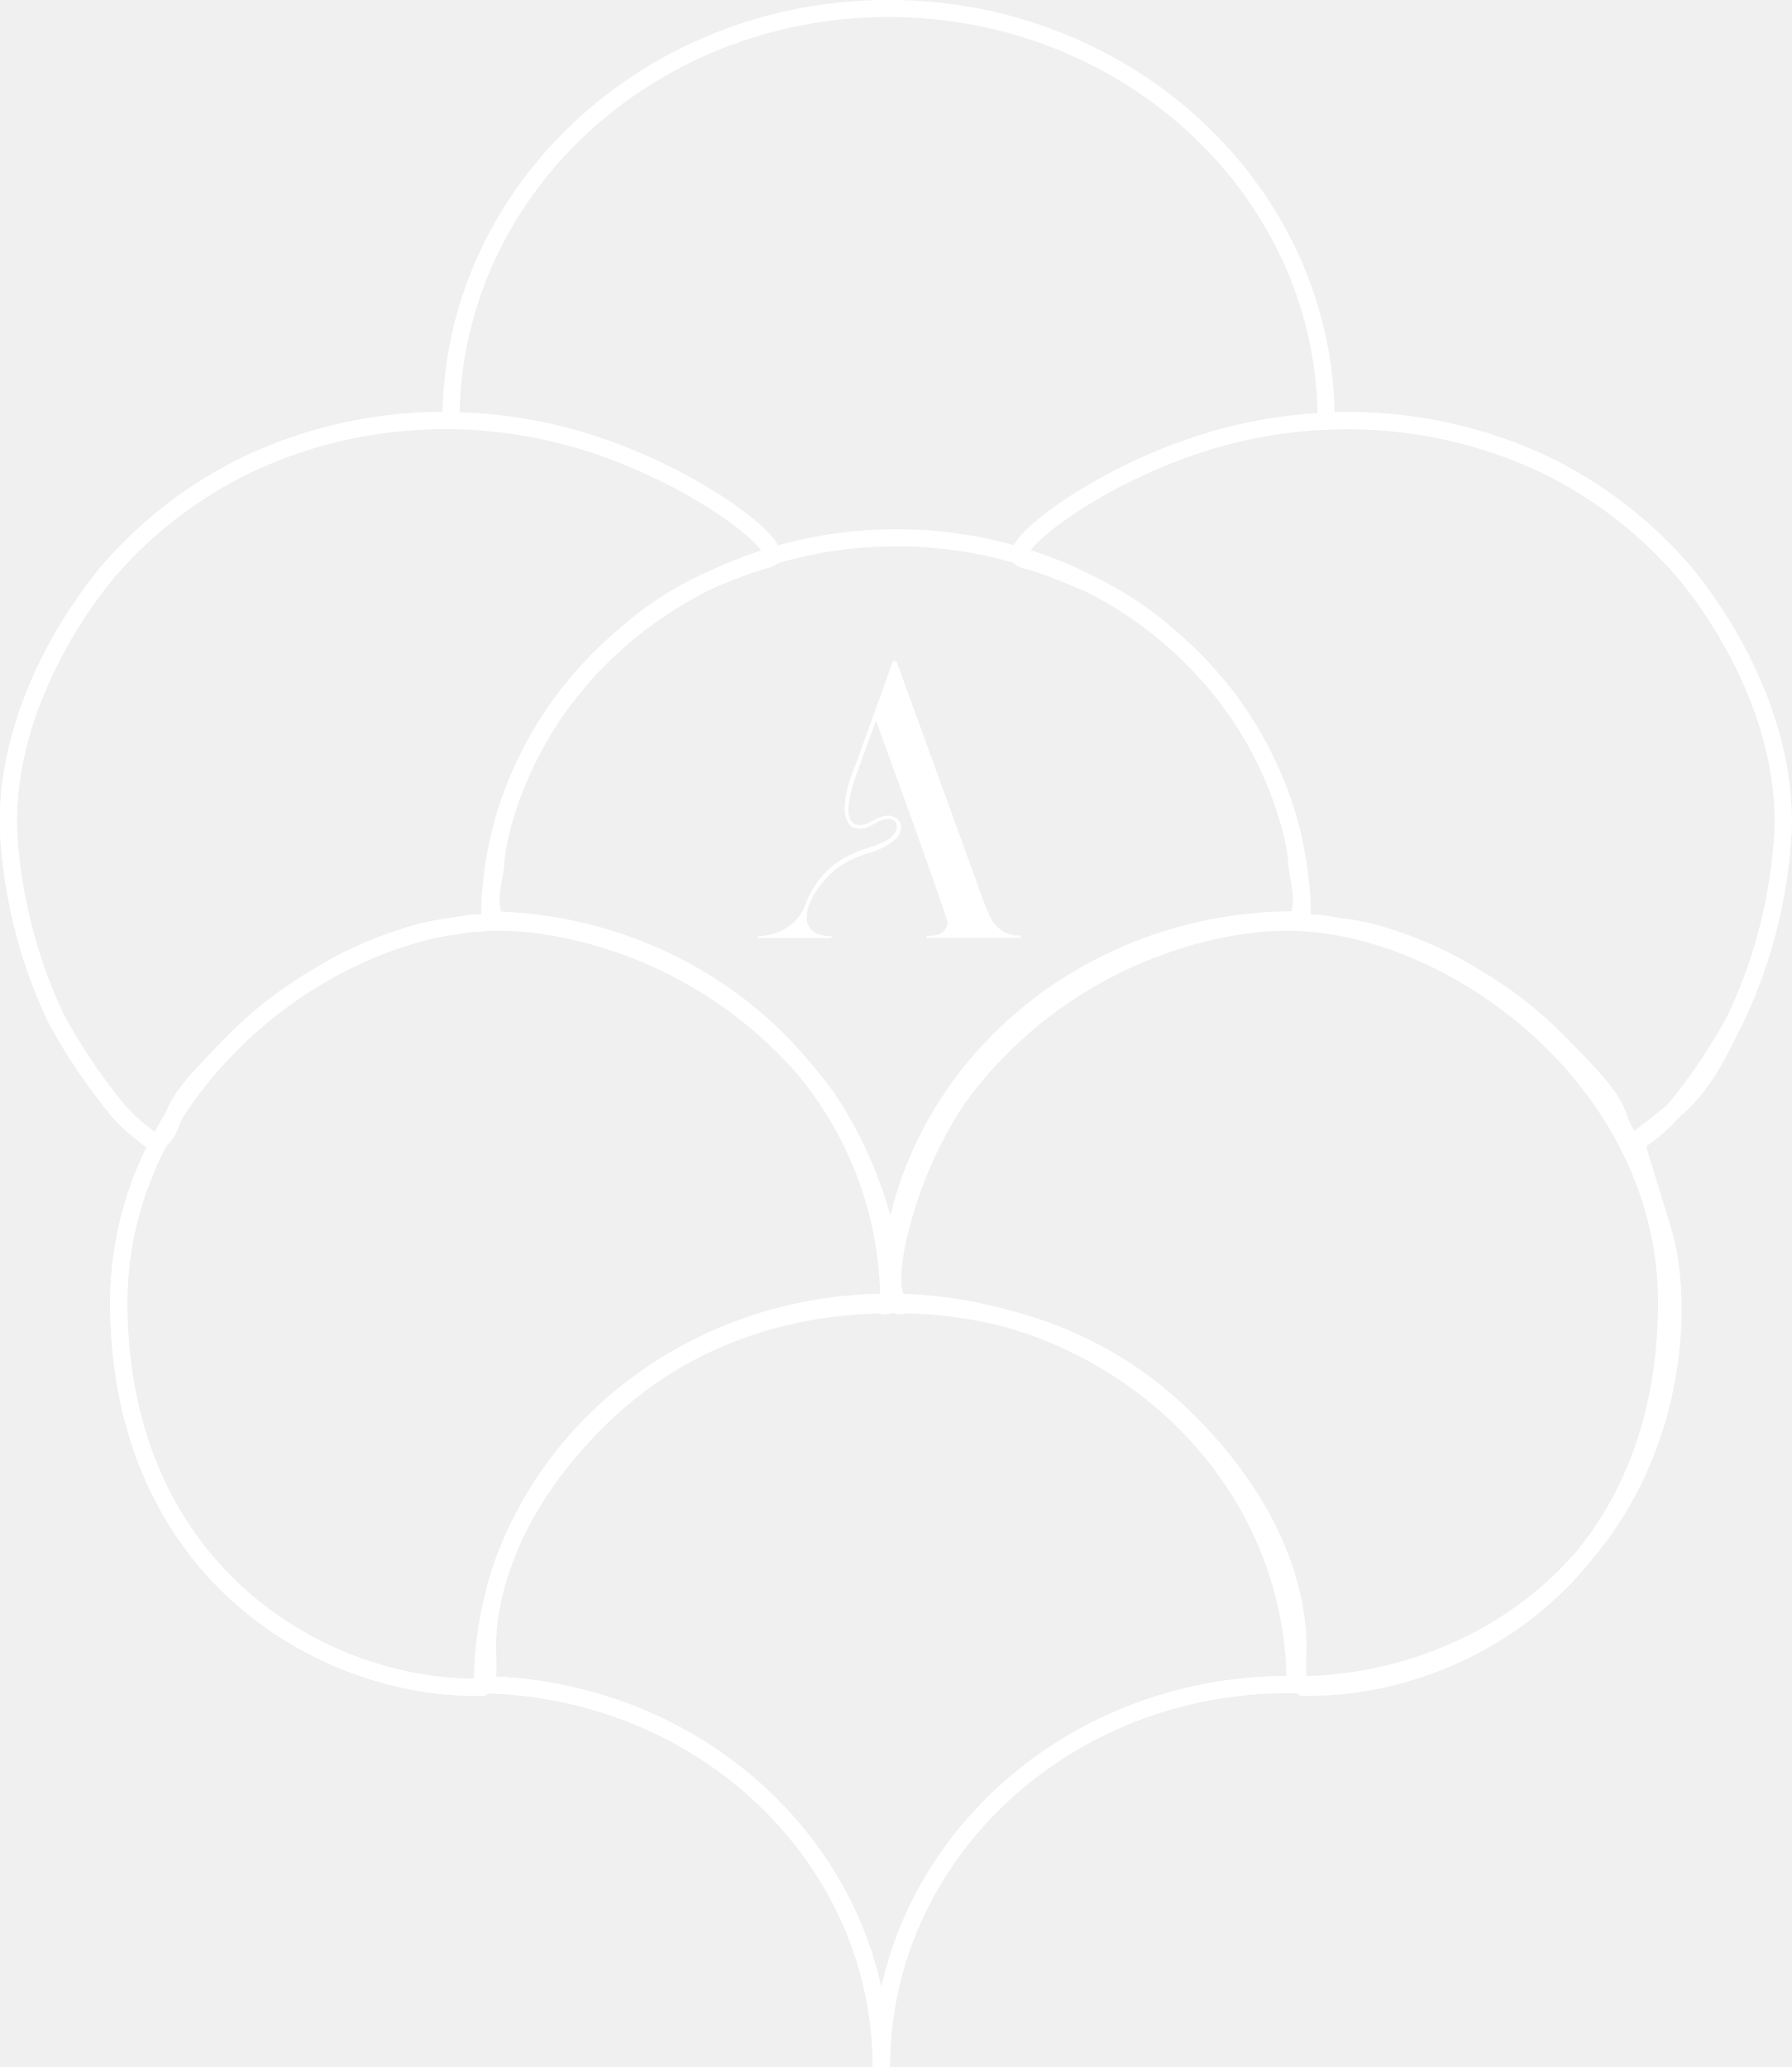
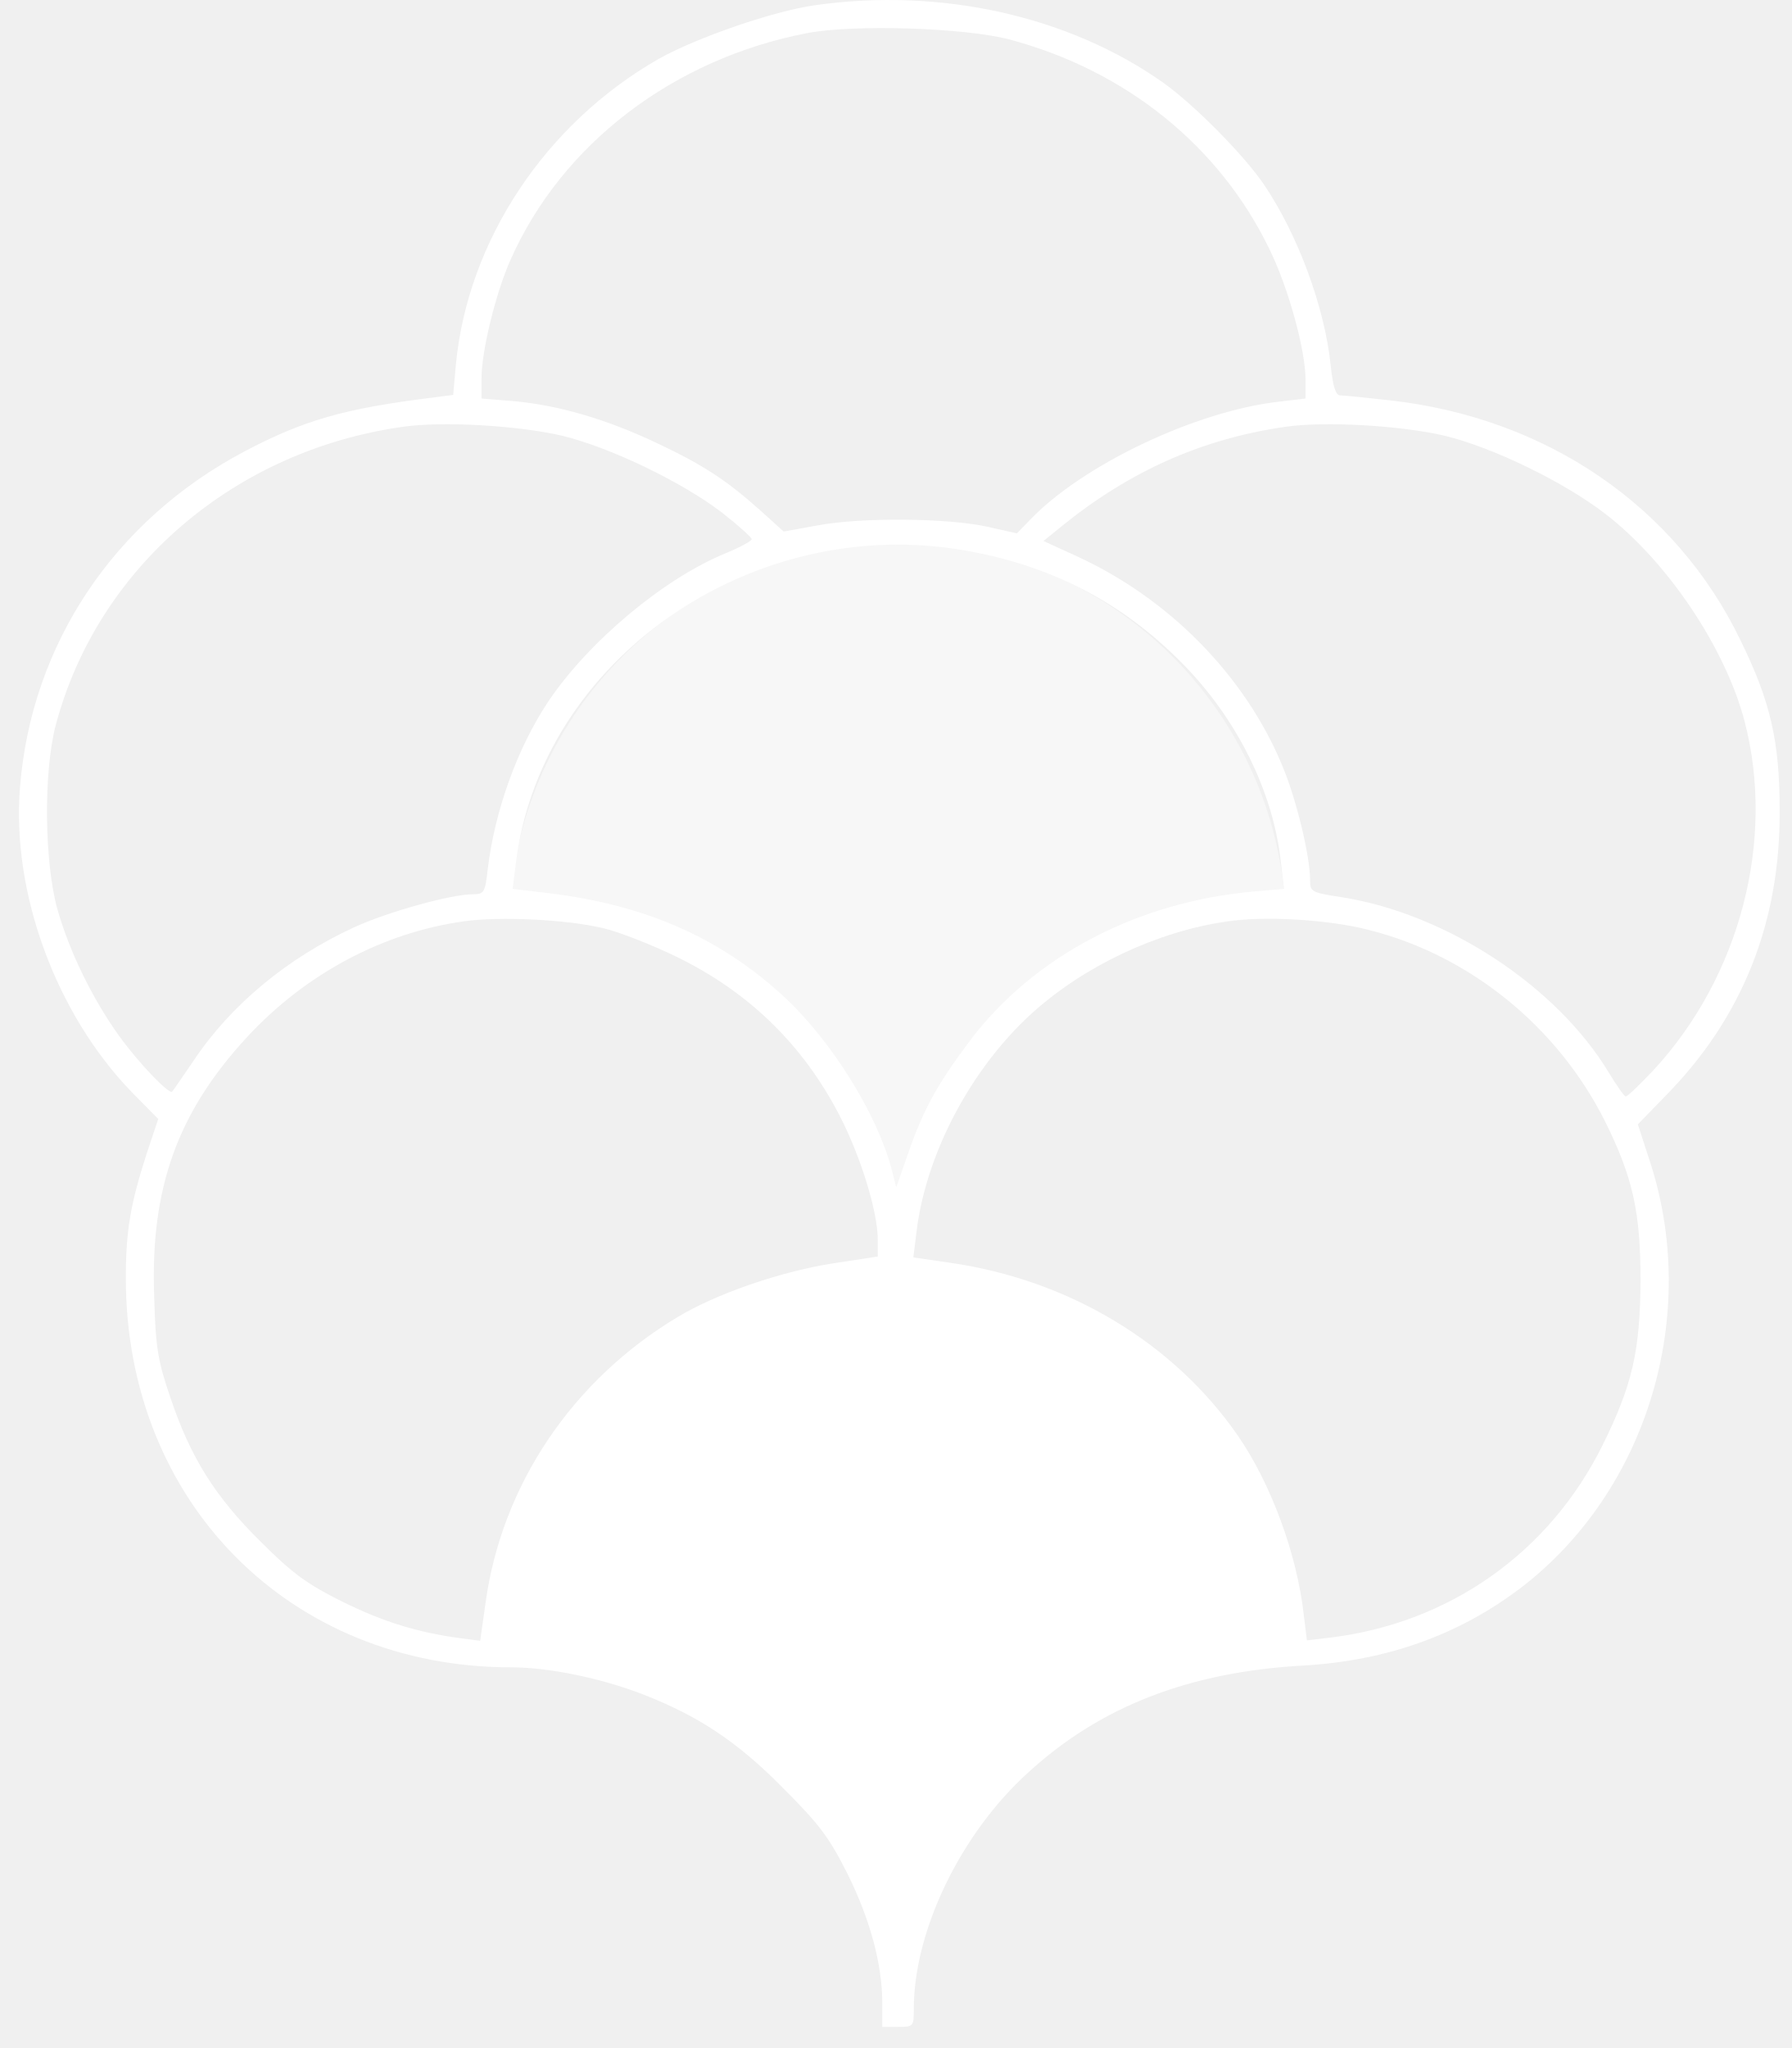
- <svg xmlns="http://www.w3.org/2000/svg" preserveAspectRatio="xMidYMid meet" data-bbox="0.977 0.99 207.898 241.16" viewBox="0 0 209.89 242.15" data-type="ugc" role="presentation" aria-hidden="true">
-   <g>
-     <g>
-       <path d="M197.28 67a50.75 50.75 0 0 0-16.34-12.59 53.88 53.88 0 0 0-19-5 55.17 55.17 0 0 0-6.61-.09v-.07c0-26.65-23-48.26-51.27-48.26S52.82 22.61 52.82 49.26c-2 0-3.73 0-4.91.14a53.72 53.72 0 0 0-18.95 5A50.5 50.5 0 0 0 12.62 67C11.21 68.68.41 81.75 1 97.54a60 60 0 0 0 1.55 10.51 59.31 59.31 0 0 0 3.94 11.17 66.29 66.29 0 0 0 7.42 11 19.38 19.38 0 0 0 2.89 2.66c.69.57 1 .82 1.46.78a1.08 1.08 0 0 0 .5-.2 40.63 40.63 0 0 0-4.87 19.38c.18 31.69 24.33 45.22 42.58 44.82.09-.07.12-.2.18-.29 25.81.52 46.56 20.36 46.57 44.78 0-24.74 21.31-44.8 47.6-44.8h.85c8.73.15 23-2.88 33.34-14.5 11.85-13.31 12.08-30.74 9.88-38.3 0 0-.21-.73-3.32-10.89 0 0 3.5-2.74 4.35-3.44 3.5-2.87 5.3-6.61 7.42-11a56.63 56.63 0 0 0 3.94-11.18 61.12 61.12 0 0 0 1.56-10.51c.64-15.77-10.16-28.84-11.56-30.53Z" fill="none" stroke="#ffffff" stroke-miterlimit="10" stroke-width="2" />
-       <path d="M57.35 108.06c8.64-.28 16.85 3 20.3 4.65a50.55 50.55 0 0 1 19.32 16 49.65 49.65 0 0 1 7.11 17c.4 1.83 1.09 6.31-.56 7.17-.54.29 2.39-.2-1.32 0s-17.52.74-29.64 11.22c-2 1.74-15 13-15.46 28.41 0 2.6.35 4.41-.6 5.15-18.25.4-42.4-13.13-42.58-44.82-.14-25.65 24.21-44.16 43.43-44.78Z" fill="none" stroke="#ffffff" stroke-miterlimit="10" stroke-width="2" />
-       <path d="M104.1 152.55c0-24.74 21.31-44.8 47.6-44.8h.85C152.55 83 131.23 63 105 63s-47.65 20-47.65 44.75c25.89.44 46.74 20.33 46.75 44.8Z" fill="none" stroke="#ffffff" stroke-miterlimit="10" stroke-width="2" />
-       <path d="M103.25 242.15c0-24.74 21.31-44.8 47.6-44.8h.85c0-24.74-21.31-44.8-47.6-44.8s-47.6 20.06-47.6 44.8c25.89.44 46.74 20.32 46.75 44.8Z" fill="none" stroke="#ffffff" stroke-miterlimit="10" stroke-width="2" />
-       <path d="M151.79 108.06c-8.65-.28-16.85 3-20.3 4.65a50.55 50.55 0 0 0-19.33 16 49.65 49.65 0 0 0-7.11 17c-.39 1.83-1.08 6.31.56 7.17.55.29-2.38-.2 1.33 0s17.51.74 29.64 11.22c2 1.74 15 13 15.46 28.41 0 2.6-.36 4.41.6 5.15 18.24.4 42.4-13.13 42.57-44.82.14-25.65-24.21-44.16-43.42-44.78Z" fill="none" stroke="#ffffff" stroke-miterlimit="10" stroke-width="2" />
-       <path d="M57.35 107.75c-.38.41-1 .38-1.64.4-1.06 0-2.09.35-3.14.44a25.86 25.86 0 0 0-5.52 1.27 45 45 0 0 0-10.33 4.84 46.15 46.15 0 0 0-9.21 7.2c-4.22 4.3-6.34 6.45-7.2 8.92-.24.67-.89 2.74-2 2.84-.42 0-.77-.21-1.46-.78a19.38 19.38 0 0 1-2.89-2.66 66.29 66.29 0 0 1-7.42-11 59.31 59.31 0 0 1-3.94-11.17A60 60 0 0 1 1 97.54C.41 81.75 11.21 68.68 12.62 67A50.5 50.5 0 0 1 29 54.43a53.72 53.72 0 0 1 18.95-5A55.79 55.79 0 0 1 68.4 51.7c12.37 3.78 22.75 11.62 22 13.5-.13.3-.45.26-2.27.84 0 0-1.66.52-5.6 2.2a38.86 38.86 0 0 0-9.56 6.36A46.53 46.53 0 0 0 66 82c-5.73 7.77-7.75 16-7.9 18.8-.09 1.83-.81 3.66-.52 5.46a1.8 1.8 0 0 1-.23 1.49Z" fill="none" stroke="#ffffff" stroke-miterlimit="10" stroke-width="2" />
-       <path d="M152.55 107.76c.37.41 1 .38 1.63.4 1.06 0 2.09.35 3.14.44a25.86 25.86 0 0 1 5.52 1.27 45 45 0 0 1 10.33 4.84 46.15 46.15 0 0 1 9.21 7.2c4.23 4.3 6.34 6.45 7.2 8.92.24.67.89 2.74 2 2.84.42 0 .77-.21 1.46-.78a19.38 19.38 0 0 0 2.89-2.66 66.29 66.29 0 0 0 7.42-11 59.31 59.31 0 0 0 3.94-11.17 60.69 60.69 0 0 0 1.56-10.51c.61-15.79-10.19-28.86-11.59-30.52a50.75 50.75 0 0 0-16.34-12.59 53.88 53.88 0 0 0-19-5 55.8 55.8 0 0 0-20.49 2.29c-12.37 3.78-22.74 11.62-22 13.5.13.3.45.26 2.27.84 0 0 1.66.52 5.6 2.2a38.86 38.86 0 0 1 9.7 6.34 46.53 46.53 0 0 1 7 7.43c5.7 7.74 7.72 15.94 7.87 18.77.09 1.83.81 3.66.52 5.46a1.77 1.77 0 0 0 .16 1.49Z" fill="none" stroke="#ffffff" stroke-miterlimit="10" stroke-width="2" />
-       <path d="M119.6 109.88h-11.08v-.24a7.52 7.52 0 0 0 1-.06 1.68 1.68 0 0 0 1.3-.89 1.17 1.17 0 0 0 .15-.55V108q-.09-.62-4.17-12l-4.2-11.59-2.2 6.06a18 18 0 0 0-.94 3.3 7.62 7.62 0 0 0-.08 1.11 2.76 2.76 0 0 0 .16 1 1.16 1.16 0 0 0 1.15.79 3.45 3.45 0 0 0 1.58-.55 4 4 0 0 1 1.69-.58 1.83 1.83 0 0 1 1 .3 1.23 1.23 0 0 1 .58 1.08 2 2 0 0 1-.82 1.55 8.23 8.23 0 0 1-3.08 1.49 14.55 14.55 0 0 0-2.24.9 10.11 10.11 0 0 0-3.4 2.96 9.13 9.13 0 0 0-1.1 1.85 4 4 0 0 0-.39 1.7v.39a1.91 1.91 0 0 0 1 1.52 3.64 3.64 0 0 0 1.65.38h.24v.23h-8.6v-.23a6 6 0 0 0 3-.78 5.4 5.4 0 0 0 2.2-2.13 1.63 1.63 0 0 0 .11-.23l.11-.26A11.63 11.63 0 0 1 96 103a10.06 10.06 0 0 1 2.79-2.45 16.62 16.62 0 0 1 3.21-1.33 14.94 14.94 0 0 0 1.46-.55 3.45 3.45 0 0 0 1.17-.86 1.59 1.59 0 0 0 .41-1.06c0-.39-.23-.65-.7-.8a1.47 1.47 0 0 0-.36 0 3.47 3.47 0 0 0-1.6.58 6.4 6.4 0 0 1-.75.36 2.37 2.37 0 0 1-.92.19 3.16 3.16 0 0 1-.67-.1c-.3-.06-.57-.33-.81-.82a3 3 0 0 1-.3-1.16 12 12 0 0 1 1-4.64l.66-1.81 4-11.09h.41s1.63 4.5 4.89 13.45q4.68 12.87 5.1 14.07l.07.18a18.71 18.71 0 0 0 .78 1.94 3.87 3.87 0 0 0 3 2.49h.69Z" fill="#ffffff" />
-     </g>
-   </g>
+ <svg xmlns="http://www.w3.org/2000/svg" width="77" height="88" viewBox="0 0 77 88" fill="none">
+   <path d="M54.916 39.456C55.033 39.456 55.15 39.457 55.267 39.46C54.985 30.495 47.618 23.315 38.571 23.315C29.525 23.315 22.158 30.495 21.875 39.46C21.992 39.457 22.109 39.456 22.226 39.456C30.956 39.456 38.032 46.522 38.032 55.239C38.032 55.719 38.011 56.194 37.969 56.663C38.169 56.67 38.37 56.673 38.571 56.673C38.773 56.673 38.974 56.67 39.173 56.663C39.131 56.194 39.11 55.719 39.11 55.239C39.11 46.522 46.187 39.456 54.916 39.456Z" fill="white" fill-opacity="0.44" />
+   <path d="M35.017 0.226C33.236 0.477 29.946 1.616 28.321 2.524C23.444 5.305 20.096 10.345 19.593 15.675L19.477 16.969L18.587 17.085C14.832 17.549 13.052 18.051 10.497 19.403C4.905 22.358 1.344 27.688 0.86 33.829C0.492 38.367 2.408 43.562 5.659 46.923L6.801 48.081L6.298 49.588C5.601 51.751 5.408 52.91 5.408 54.918C5.408 64.536 12.452 71.643 21.973 71.643C23.579 71.643 25.824 72.106 27.624 72.801C30.004 73.728 31.688 74.829 33.662 76.838C35.23 78.402 35.655 78.981 36.429 80.526C37.397 82.477 37.919 84.408 37.919 86.069V87.093H38.597C39.255 87.093 39.274 87.073 39.274 86.32C39.274 82.96 41.287 78.788 44.19 76.162C47.286 73.323 51.118 71.836 56.033 71.565C59.613 71.353 62.69 70.252 65.341 68.244C70.818 64.072 73.102 56.463 70.876 49.8L70.392 48.313L71.592 47.077C74.882 43.736 76.508 39.642 76.488 34.853C76.488 31.859 76.101 30.16 74.805 27.514C72.018 21.739 66.464 17.954 59.729 17.201C58.704 17.085 57.736 16.989 57.601 16.989C57.407 16.989 57.291 16.622 57.194 15.733C56.943 13.223 55.782 10.075 54.311 7.912C53.44 6.637 51.331 4.513 50.014 3.567C45.951 0.689 40.435 -0.547 35.017 0.226ZM43.377 1.693C48.389 3.026 52.414 6.27 54.562 10.712C55.375 12.373 56.111 15.038 56.111 16.332V17.124L54.969 17.259C51.389 17.665 46.512 19.982 44.248 22.358L43.706 22.918L42.409 22.628C40.725 22.261 37.068 22.222 35.171 22.57L33.681 22.84L32.656 21.913C31.204 20.619 30.198 19.963 28.185 19.016C26.056 18.012 24.005 17.413 22.109 17.24L20.696 17.124V16.235C20.696 15.077 21.315 12.547 21.954 11.137C24.16 6.174 28.959 2.524 34.688 1.423C36.72 1.037 41.441 1.191 43.377 1.693ZM24.179 18.727C26.231 19.229 29.288 20.697 31.011 22.01C31.727 22.57 32.307 23.091 32.307 23.169C32.307 23.246 31.804 23.516 31.204 23.767C28.534 24.849 25.263 27.591 23.541 30.179C22.225 32.168 21.277 34.814 20.967 37.305C20.851 38.348 20.812 38.425 20.328 38.425C19.38 38.425 16.613 39.198 15.2 39.855C12.355 41.168 9.917 43.176 8.311 45.59C7.846 46.266 7.44 46.865 7.401 46.904C7.285 47.058 5.95 45.667 5.118 44.509C3.976 42.925 2.969 40.859 2.466 39.063C1.905 37.054 1.866 33.192 2.389 31.183C4.169 24.424 10.033 19.364 17.309 18.34C19.012 18.089 22.283 18.283 24.179 18.727ZM62.11 18.727C64.161 19.229 67.199 20.697 68.98 22.068C71.65 24.115 74.147 27.823 74.979 30.99C76.314 36.108 74.785 41.959 71.07 45.977C70.489 46.594 69.947 47.116 69.87 47.116C69.812 47.116 69.483 46.652 69.135 46.073C66.89 42.365 62.168 39.275 57.717 38.561C56.343 38.348 56.304 38.329 56.304 37.788C56.304 36.784 55.704 34.292 55.104 32.883C53.498 29.02 50.227 25.698 46.241 23.883L44.847 23.246L45.68 22.57C48.602 20.214 51.718 18.843 55.24 18.34C56.943 18.089 60.213 18.283 62.11 18.727ZM41.461 23.651C45.157 24.289 48.215 25.872 50.789 28.48C53.15 30.855 54.717 34.003 55.046 37.016L55.182 38.194L53.866 38.309C48.873 38.754 44.441 41.09 41.712 44.683C40.319 46.537 39.7 47.637 39.061 49.472L38.519 51.017L38.306 50.187C37.668 47.831 35.752 44.76 33.759 42.886C30.895 40.221 27.547 38.792 23.154 38.329L22.031 38.194L22.167 37.112C23.231 28.364 32.288 22.049 41.461 23.651ZM25.921 39.874C26.618 40.048 28.05 40.608 29.114 41.129C32.191 42.636 34.513 44.895 36.081 47.927C36.99 49.684 37.726 52.06 37.726 53.277V53.991L35.713 54.3C33.468 54.667 30.779 55.594 29.114 56.598C24.605 59.302 21.567 63.802 20.87 68.862L20.638 70.503L19.748 70.387C17.929 70.136 16.477 69.692 14.716 68.823C13.207 68.07 12.588 67.626 11.213 66.254C9.24 64.304 8.195 62.643 7.324 60.055C6.782 58.472 6.685 57.892 6.627 55.71C6.453 51.056 7.633 47.792 10.614 44.567C13.129 41.844 16.458 40.067 19.961 39.584C21.509 39.372 24.296 39.507 25.921 39.874ZM58.878 39.97C63.193 41.071 66.948 44.123 68.98 48.178C70.18 50.592 70.508 52.079 70.508 55.034C70.489 58.047 70.16 59.514 68.864 62.122C66.58 66.718 62.284 69.75 57.156 70.368L56.169 70.484L56.033 69.383C55.743 66.776 54.62 63.744 53.208 61.697C50.46 57.718 45.951 54.995 40.842 54.261L39.255 54.03L39.39 52.929C39.797 49.569 41.732 45.919 44.344 43.543C46.589 41.515 49.685 40.048 52.724 39.584C54.33 39.352 57.136 39.507 58.878 39.97Z" fill="white" />
</svg>
